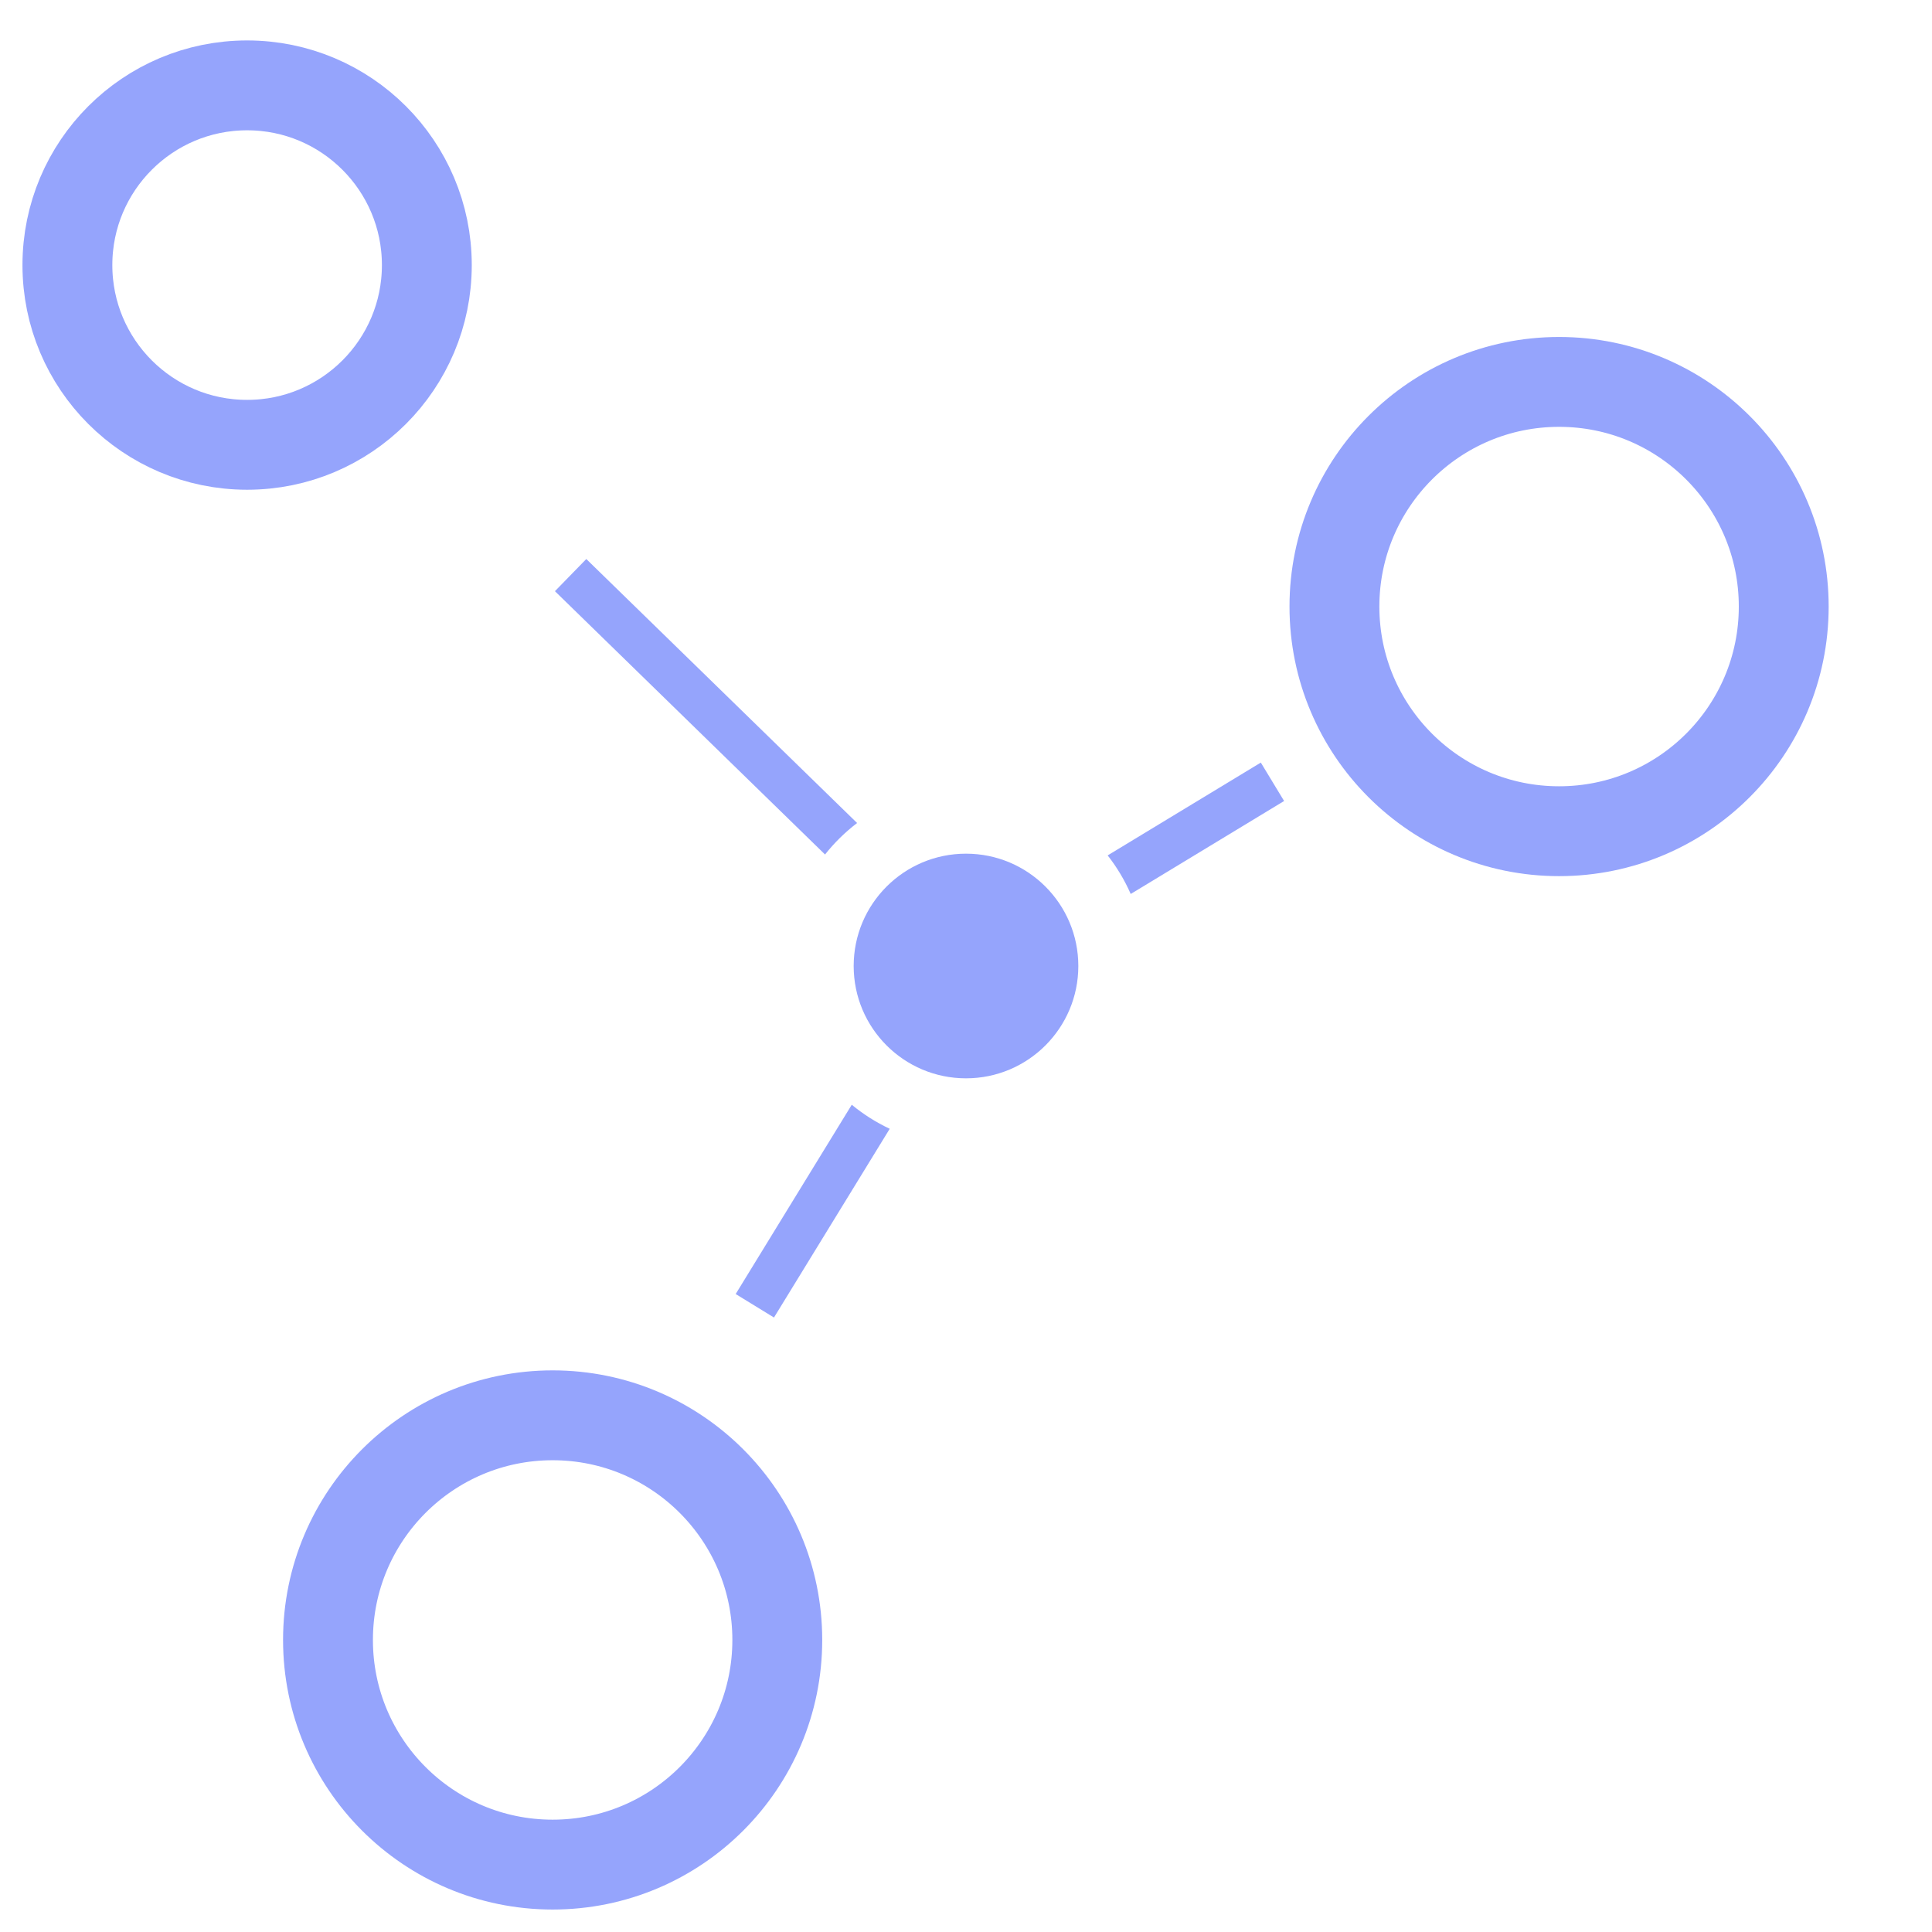
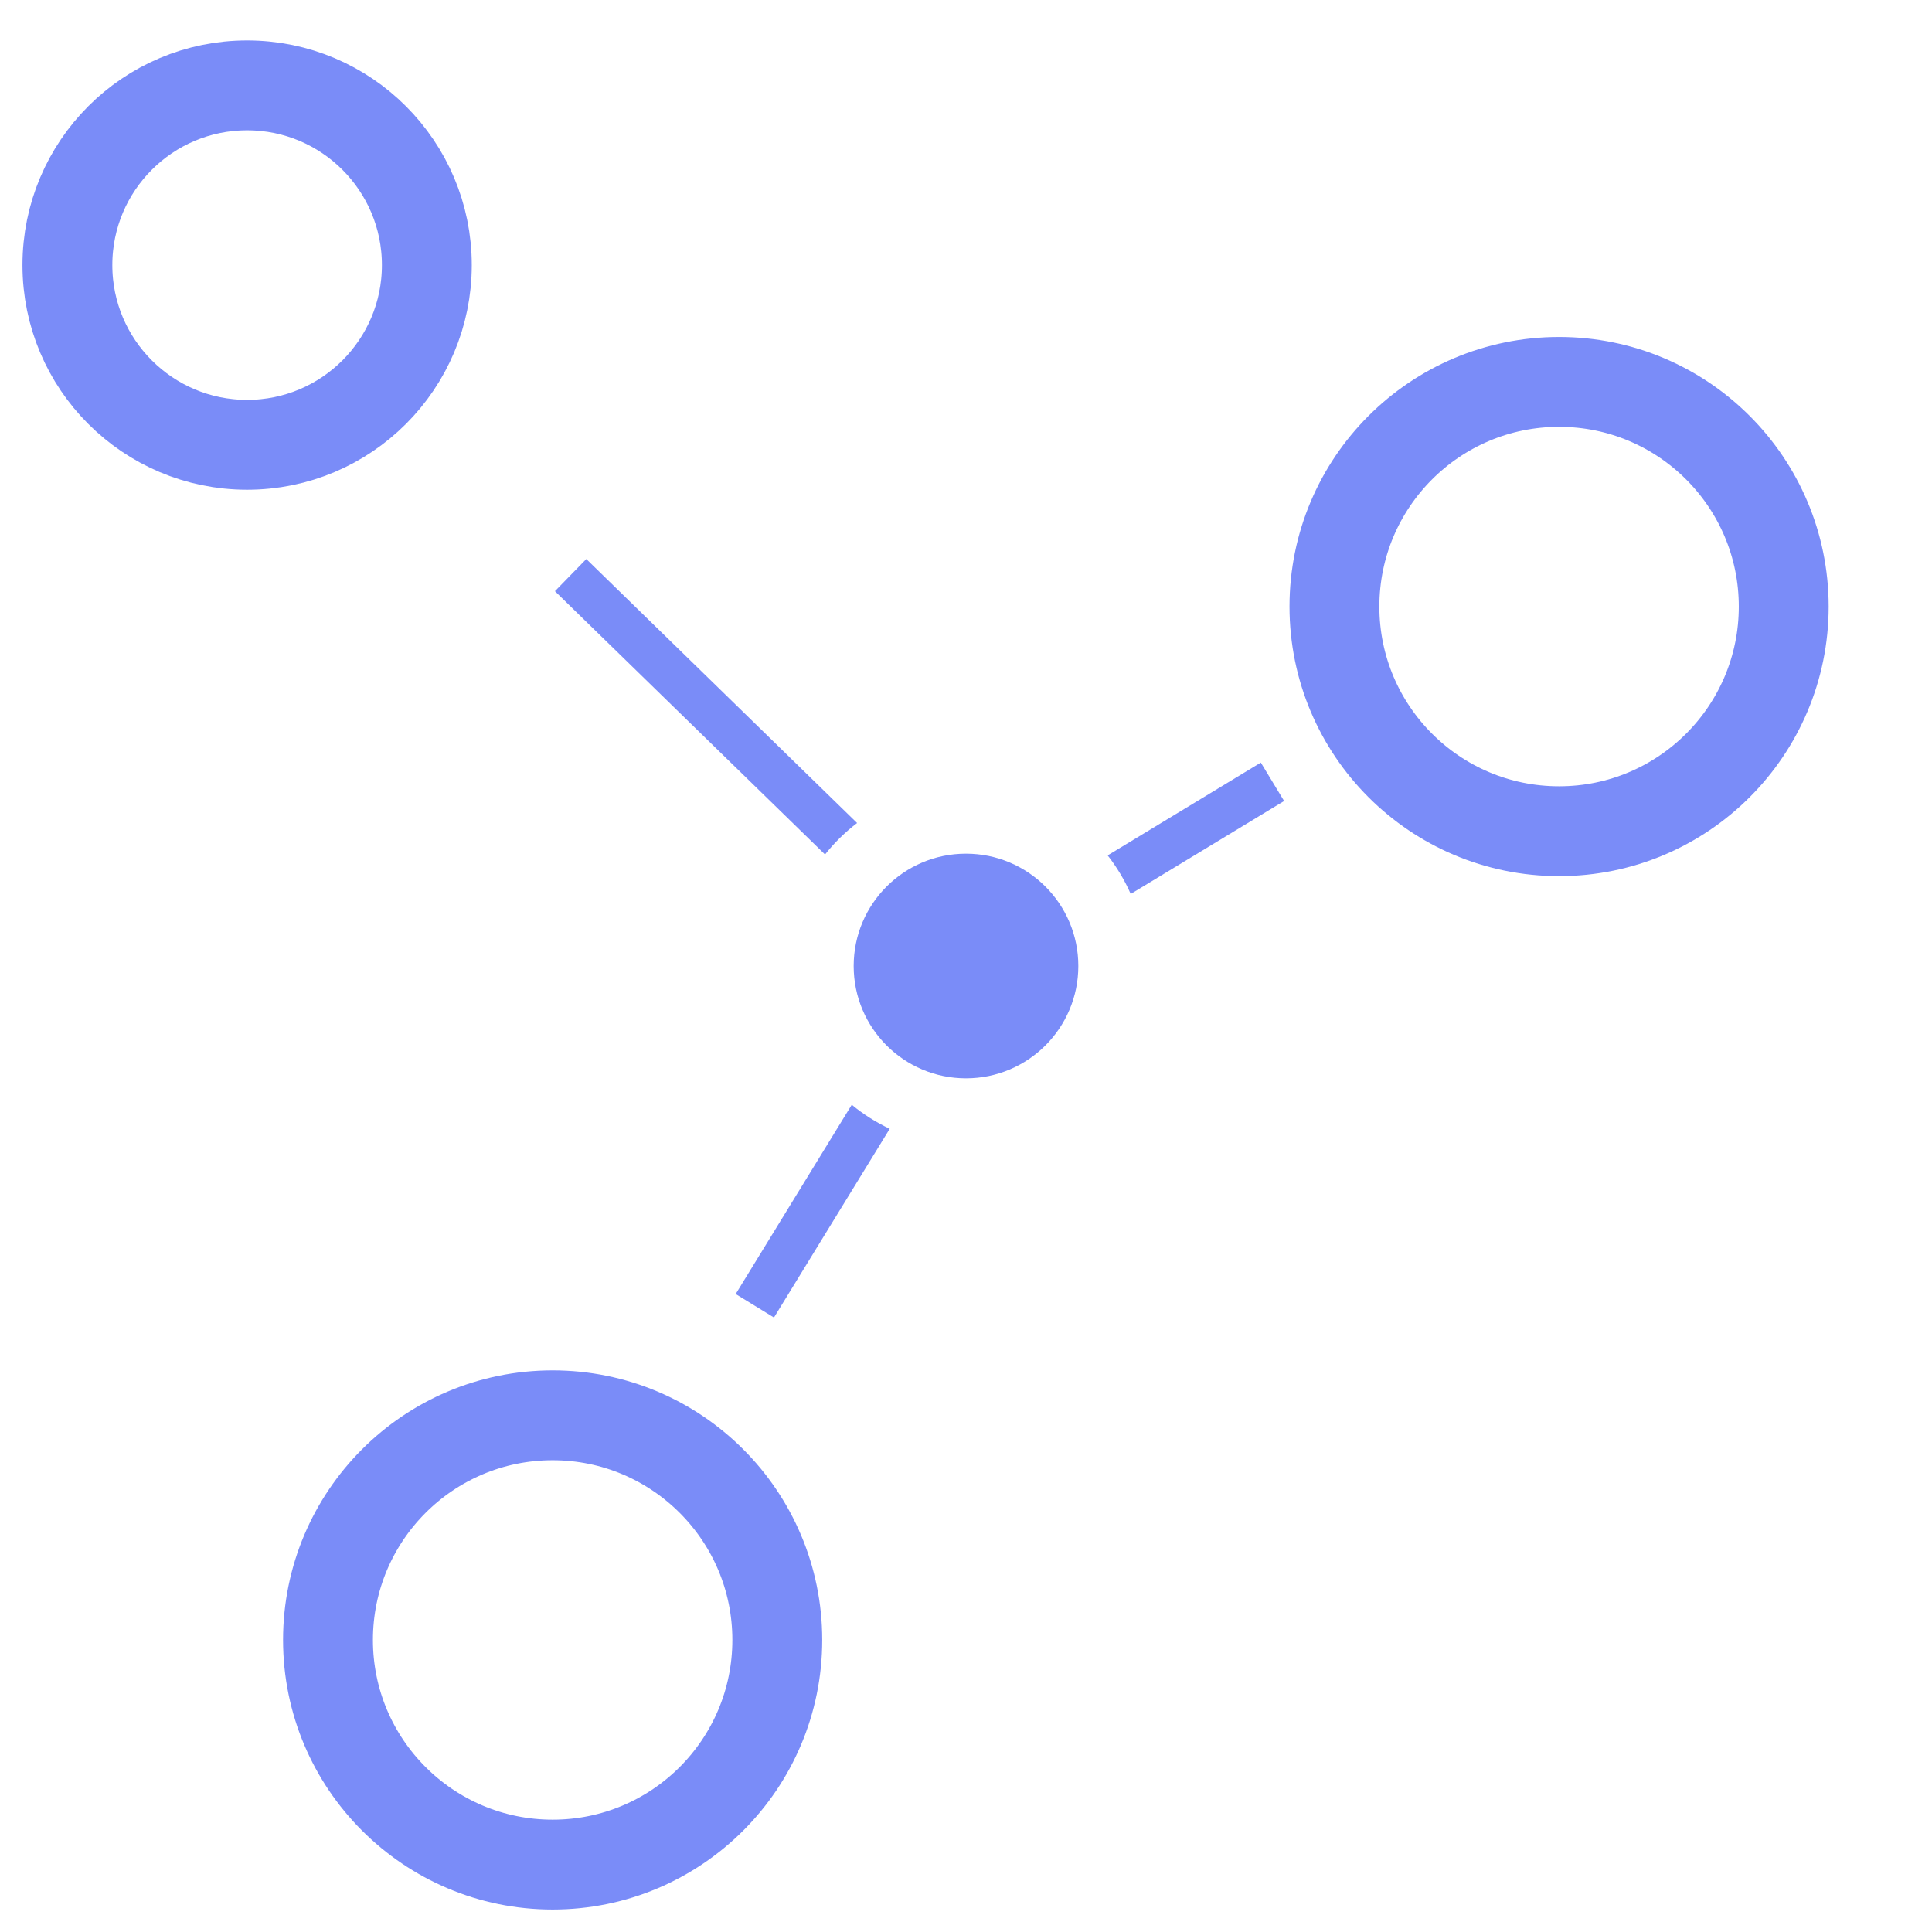
<svg xmlns="http://www.w3.org/2000/svg" width="430" height="430" viewBox="0 0 430 430" fill="none">
-   <circle cx="55" cy="59" r="40" stroke="#95A4FC" stroke-width="20" />
-   <circle cx="347" cy="135" r="50" stroke="#95A4FC" stroke-width="20" />
-   <circle cx="123" cy="365" r="50" stroke="#95A4FC" stroke-width="20" />
-   <circle cx="215" cy="215" r="25" fill="#95A4FC" />
-   <path fill-rule="evenodd" clip-rule="evenodd" d="M189.574 245.881C192.142 247.997 194.978 249.8 198.024 251.23L172.262 293.237L163.738 288.009L189.574 245.881Z" fill="#95A4FC" />
-   <path fill-rule="evenodd" clip-rule="evenodd" d="M251.658 198.969L285.799 178.276L280.616 169.724L246.53 190.383C248.578 193.003 250.307 195.884 251.658 198.969Z" fill="#95A4FC" />
-   <path fill-rule="evenodd" clip-rule="evenodd" d="M190.763 183.176L130.49 124.42L123.51 131.58L183.626 190.184C185.703 187.562 188.102 185.206 190.763 183.176Z" fill="#95A4FC" />
+   <circle cx="55" cy="59" r="40" stroke="#7a8cf8" stroke-width="20" />
+   <circle cx="347" cy="135" r="50" stroke="#7a8cf8" stroke-width="20" />
+   <circle cx="123" cy="365" r="50" stroke="#7a8cf8" stroke-width="20" />
+   <circle cx="215" cy="215" r="25" fill="#7a8cf8" />
+   <path fill-rule="evenodd" clip-rule="evenodd" d="M189.574 245.881C192.142 247.997 194.978 249.8 198.024 251.23L172.262 293.237L163.738 288.009L189.574 245.881Z" fill="#7a8cf8" />
+   <path fill-rule="evenodd" clip-rule="evenodd" d="M251.658 198.969L285.799 178.276L280.616 169.724L246.53 190.383C248.578 193.003 250.307 195.884 251.658 198.969Z" fill="#7a8cf8" />
+   <path fill-rule="evenodd" clip-rule="evenodd" d="M190.763 183.176L130.49 124.42L123.51 131.58L183.626 190.184C185.703 187.562 188.102 185.206 190.763 183.176Z" fill="#7a8cf8" />
</svg>
